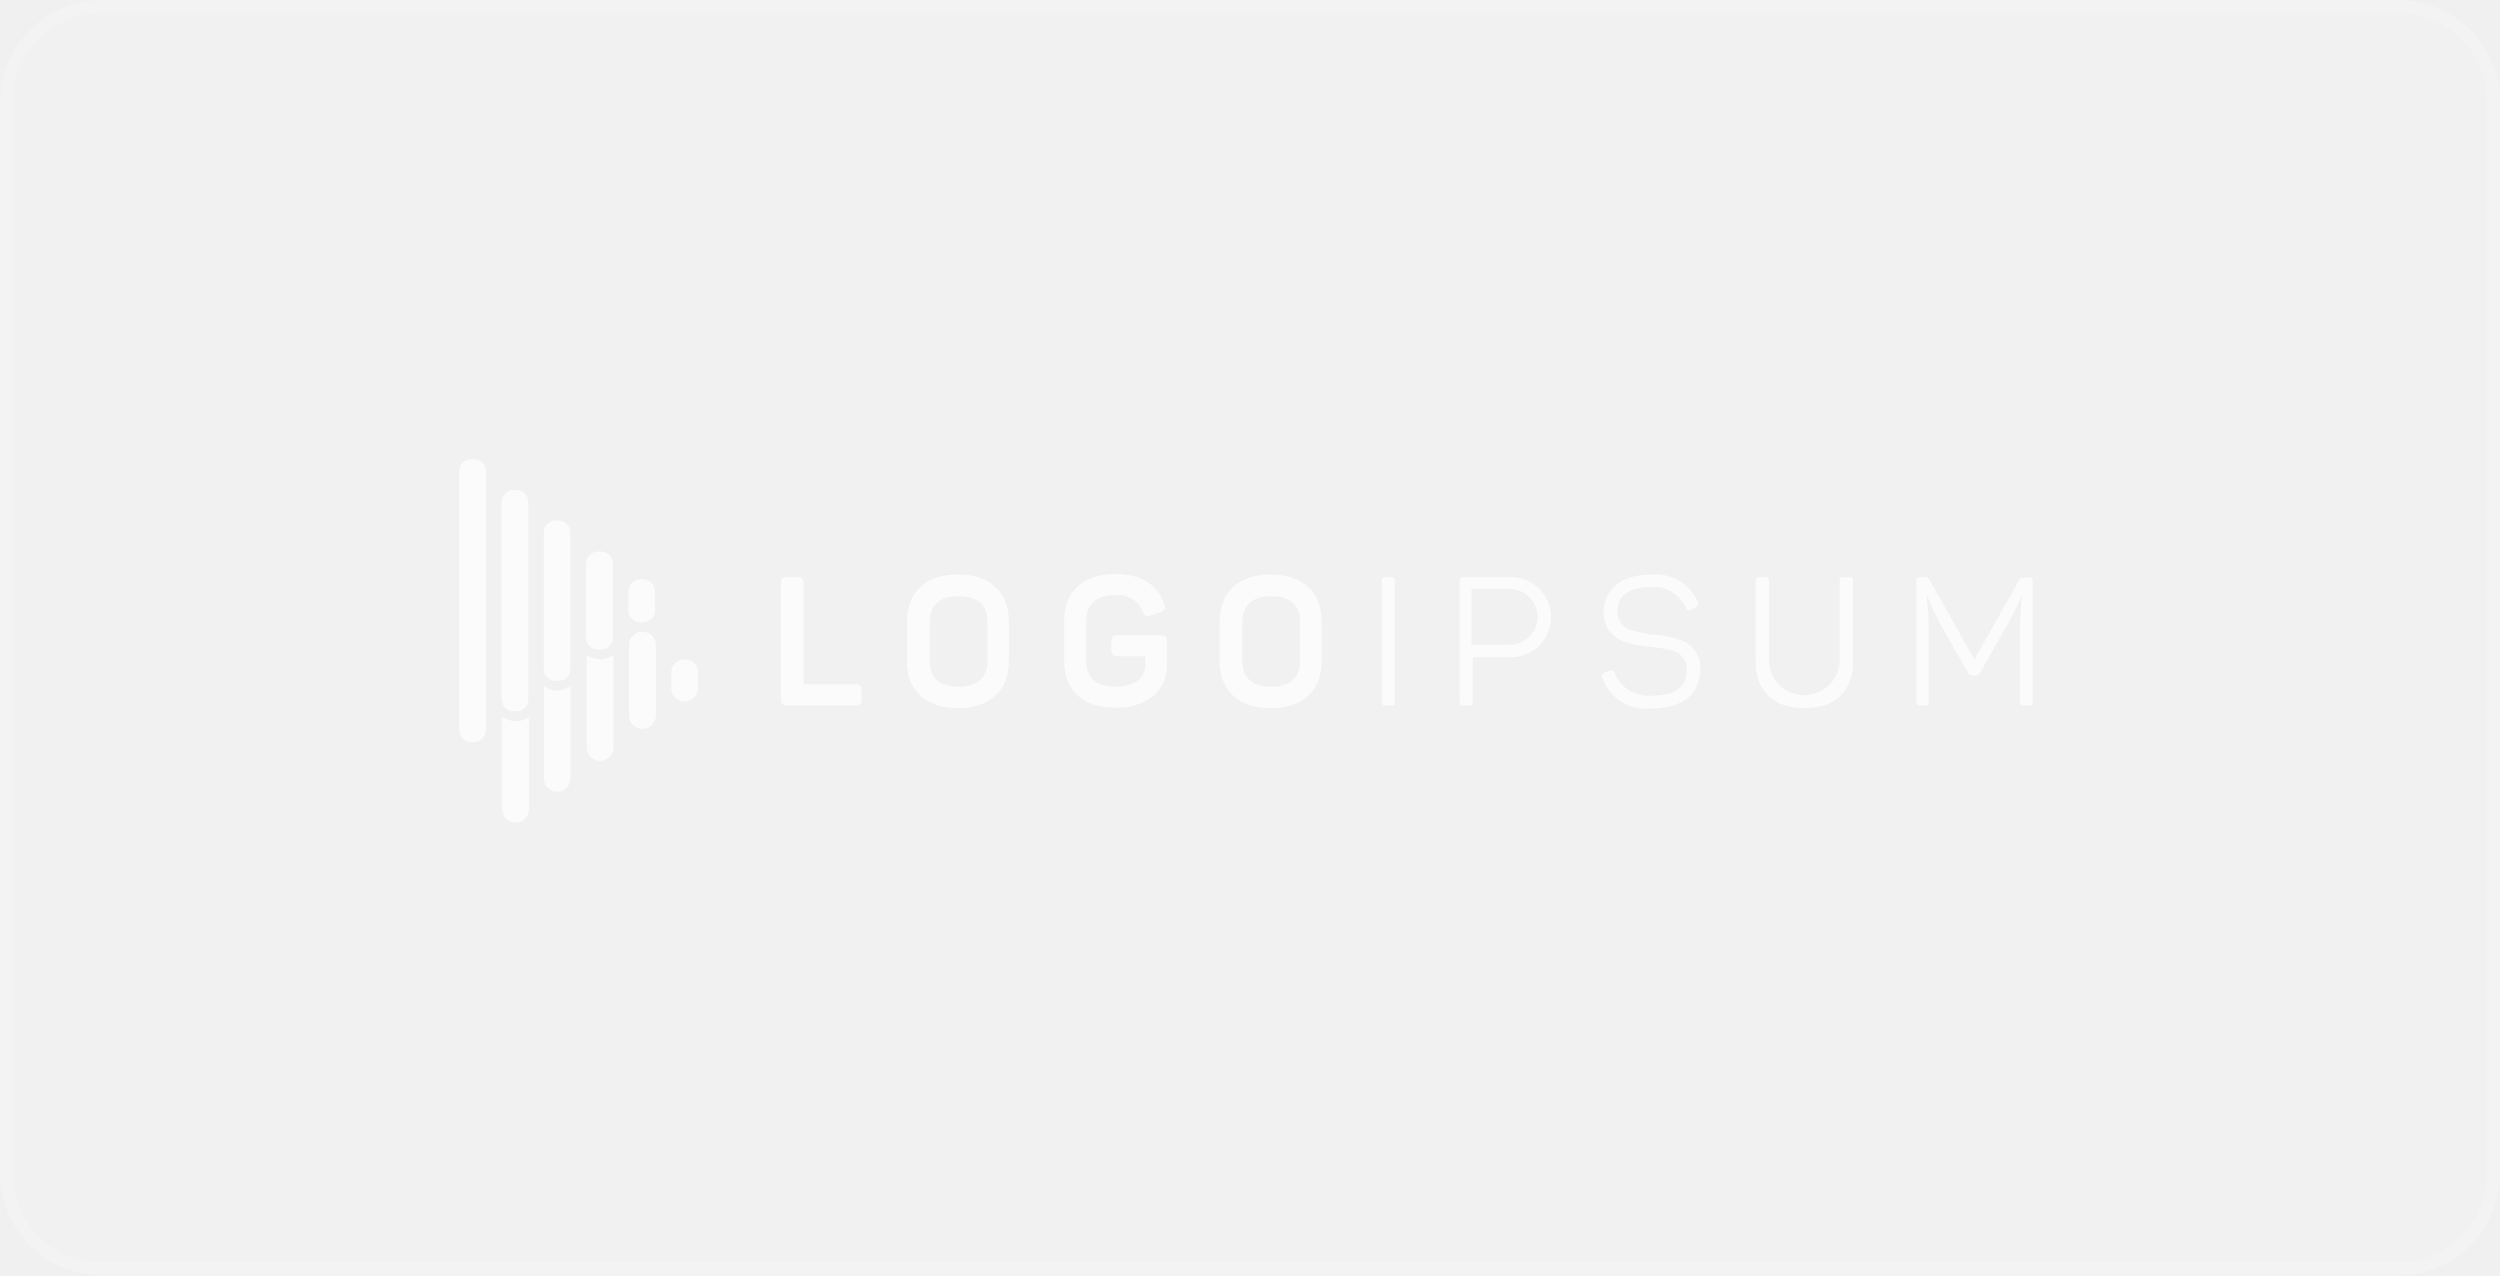
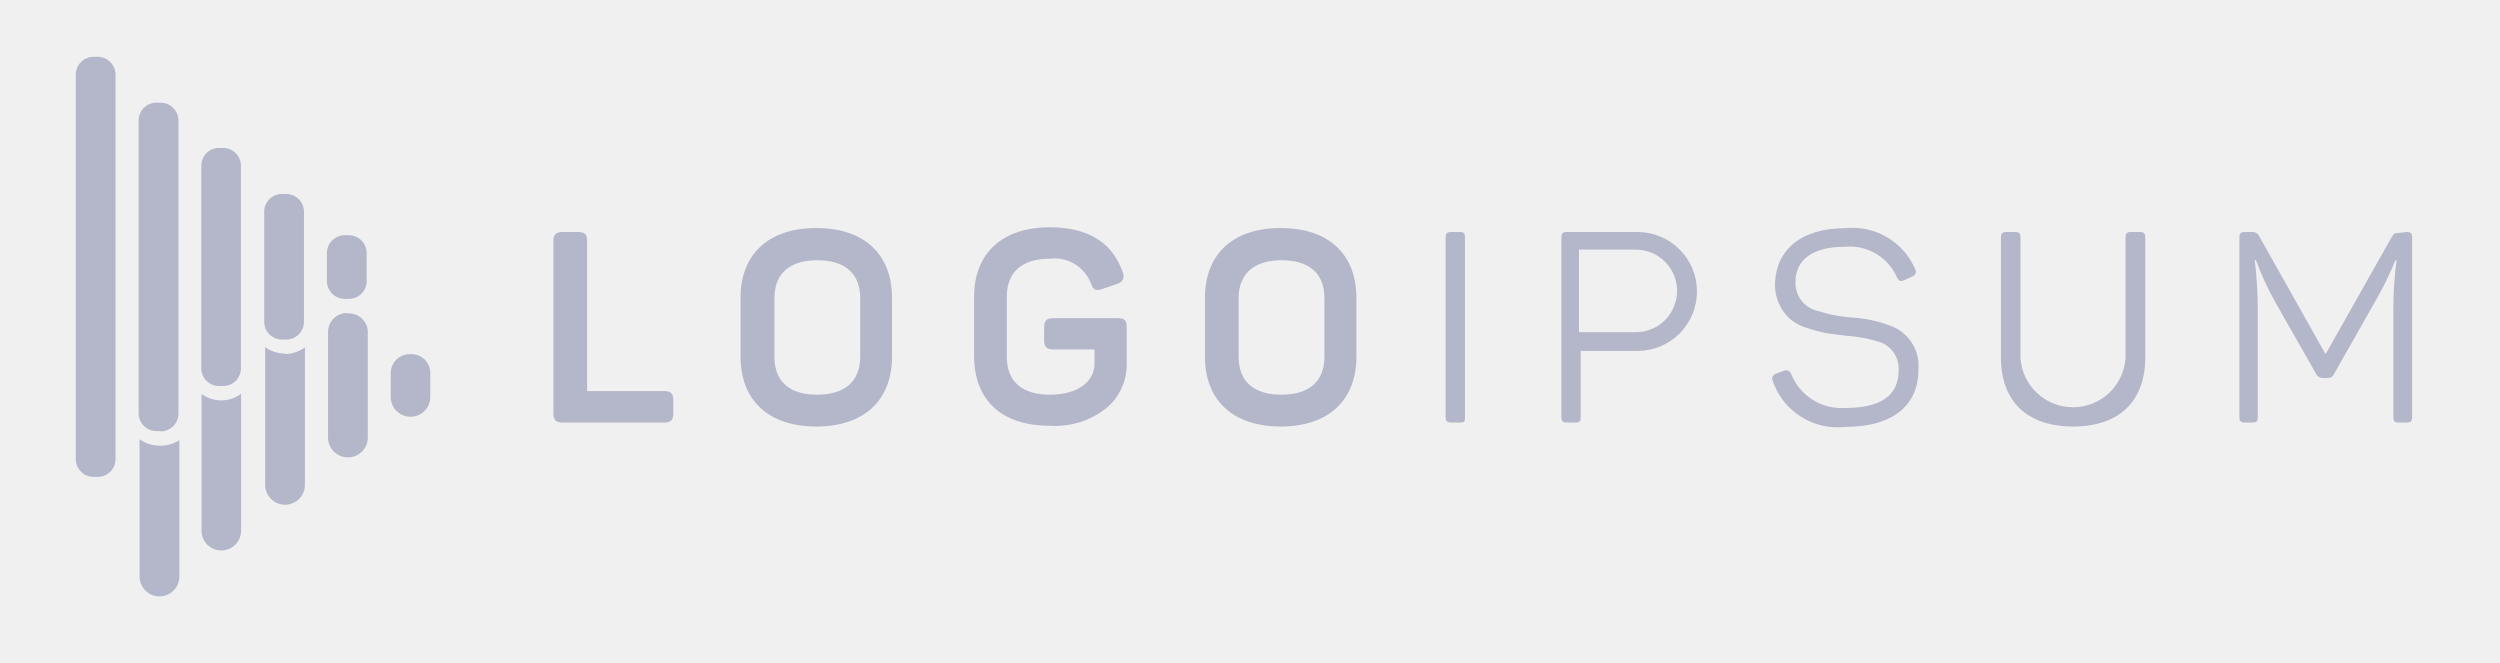
- <svg xmlns="http://www.w3.org/2000/svg" width="196" height="100" viewBox="0 0 196 100" fill="none">
-   <rect width="196" height="100" rx="8" fill="white" fill-opacity="0.04" />
-   <rect x="0.5" y="0.5" width="195" height="99" rx="7.5" stroke="white" stroke-opacity="0.15" />
-   <path d="M62.52 45.25C62.88 45.25 63 45.38 63 45.73V53.65H67.07C67.42 53.65 67.55 53.78 67.55 54.13V54.83C67.55 55.18 67.42 55.31 67.07 55.31H61.71C61.36 55.31 61.22 55.18 61.22 54.83V45.73C61.22 45.38 61.36 45.25 61.71 45.25H62.52Z" fill="white" fill-opacity="0.7" />
-   <path d="M71.1 48.74C71.1 46.43 72.56 45.04 75.1 45.04C77.64 45.04 79.1 46.43 79.1 48.74V51.82C79.1 54.13 77.63 55.52 75.1 55.52C72.57 55.52 71.1 54.13 71.1 51.82V48.74ZM77.42 48.74C77.42 47.44 76.61 46.74 75.15 46.74C73.69 46.74 72.89 47.45 72.89 48.74V51.84C72.89 53.15 73.69 53.84 75.15 53.84C76.61 53.84 77.42 53.12 77.42 51.84V48.74Z" fill="white" fill-opacity="0.7" />
-   <path d="M91.01 49.8C91.4 49.8 91.49 49.93 91.49 50.28V52.18C91.5 52.627 91.411 53.072 91.227 53.48C91.044 53.889 90.771 54.251 90.43 54.54C89.581 55.215 88.512 55.551 87.43 55.48C84.84 55.48 83.43 54.09 83.43 51.78V48.68C83.43 46.4 84.89 45 87.43 45C89.43 45 90.73 45.79 91.28 47.37C91.311 47.429 91.327 47.495 91.328 47.562C91.329 47.629 91.314 47.695 91.285 47.755C91.256 47.815 91.213 47.868 91.16 47.909C91.107 47.949 91.045 47.977 90.98 47.99L90.2 48.26C89.86 48.38 89.72 48.31 89.6 47.96C89.434 47.533 89.131 47.173 88.738 46.938C88.345 46.702 87.885 46.605 87.43 46.66C85.96 46.66 85.16 47.37 85.16 48.66V51.84C85.16 53.15 85.97 53.84 87.43 53.84C88.89 53.84 89.79 53.17 89.79 52.19V51.45H87.62C87.26 51.45 87.13 51.31 87.13 50.96V50.28C87.13 49.93 87.26 49.8 87.62 49.8H91.01Z" fill="white" fill-opacity="0.7" />
-   <path d="M95.62 48.74C95.62 46.43 97.08 45.04 99.62 45.04C102.16 45.04 103.62 46.43 103.62 48.74V51.82C103.62 54.13 102.15 55.52 99.62 55.52C97.09 55.52 95.62 54.13 95.62 51.82V48.74ZM101.93 48.74C101.93 47.44 101.12 46.74 99.67 46.74C98.22 46.74 97.4 47.45 97.4 48.74V51.84C97.4 53.15 98.21 53.84 99.67 53.84C101.13 53.84 101.93 53.12 101.93 51.84V48.74Z" fill="white" fill-opacity="0.7" />
-   <path d="M108.33 45.54C108.33 45.32 108.4 45.25 108.62 45.25H109.08C109.3 45.25 109.35 45.32 109.35 45.54V55.02C109.35 55.24 109.35 55.31 109.08 55.31H108.62C108.4 55.31 108.33 55.24 108.33 55.02V45.54Z" fill="white" fill-opacity="0.7" />
-   <path d="M118.46 45.25C119.293 45.25 120.092 45.581 120.681 46.17C121.27 46.758 121.6 47.557 121.6 48.39C121.6 49.223 121.27 50.022 120.681 50.61C120.092 51.199 119.293 51.53 118.46 51.53H115.46V55.02C115.46 55.24 115.41 55.31 115.2 55.31H114.73C114.52 55.31 114.44 55.24 114.44 55.02V45.54C114.44 45.32 114.52 45.25 114.73 45.25H118.46ZM118.37 50.54C118.657 50.54 118.94 50.484 119.205 50.374C119.469 50.264 119.71 50.104 119.912 49.901C120.114 49.699 120.275 49.459 120.385 49.194C120.494 48.93 120.55 48.646 120.55 48.36C120.55 48.074 120.494 47.79 120.385 47.526C120.275 47.261 120.114 47.021 119.912 46.819C119.71 46.616 119.469 46.456 119.205 46.346C118.94 46.236 118.657 46.18 118.37 46.18H115.37V50.54H118.37Z" fill="white" fill-opacity="0.7" />
-   <path d="M129.41 45.05C130.182 44.965 130.961 45.131 131.632 45.524C132.301 45.916 132.827 46.515 133.13 47.23C133.21 47.39 133.13 47.52 132.97 47.6L132.53 47.8C132.35 47.87 132.28 47.86 132.17 47.67C131.944 47.139 131.554 46.694 131.058 46.4C130.562 46.105 129.985 45.975 129.41 46.03C127.72 46.03 126.8 46.7 126.8 47.9C126.791 48.267 126.914 48.625 127.147 48.908C127.381 49.191 127.708 49.38 128.07 49.44C128.608 49.615 129.166 49.723 129.73 49.76C130.414 49.797 131.088 49.935 131.73 50.17C132.223 50.326 132.647 50.647 132.931 51.078C133.215 51.51 133.342 52.026 133.29 52.54C133.29 54.41 131.93 55.54 129.43 55.54C128.61 55.634 127.783 55.444 127.086 55.002C126.389 54.56 125.865 53.892 125.6 53.11C125.583 53.075 125.573 53.035 125.572 52.996C125.572 52.956 125.58 52.916 125.596 52.88C125.612 52.844 125.636 52.812 125.666 52.786C125.696 52.76 125.732 52.741 125.77 52.73L126.21 52.57C126.245 52.556 126.282 52.549 126.32 52.55C126.357 52.551 126.394 52.56 126.428 52.576C126.462 52.592 126.492 52.615 126.516 52.643C126.541 52.671 126.559 52.704 126.57 52.74C126.794 53.305 127.192 53.784 127.706 54.108C128.22 54.431 128.824 54.583 129.43 54.54C131.32 54.54 132.25 53.88 132.25 52.54C132.268 52.188 132.16 51.841 131.946 51.561C131.732 51.281 131.425 51.085 131.08 51.01C130.563 50.856 130.029 50.762 129.49 50.73L128.41 50.59C128.072 50.518 127.739 50.428 127.41 50.32C127.086 50.222 126.784 50.063 126.52 49.85C126.255 49.61 126.046 49.314 125.908 48.984C125.769 48.654 125.705 48.298 125.72 47.94C125.79 46.19 127.1 45.05 129.41 45.05Z" fill="white" fill-opacity="0.7" />
-   <path d="M138.68 51.89C138.722 52.597 139.033 53.261 139.549 53.747C140.065 54.233 140.747 54.503 141.455 54.503C142.163 54.503 142.845 54.233 143.361 53.747C143.877 53.261 144.187 52.597 144.23 51.89V45.54C144.23 45.32 144.3 45.25 144.52 45.25H144.98C145.2 45.25 145.27 45.32 145.27 45.54V51.88C145.27 54.15 143.93 55.52 141.46 55.52C138.99 55.52 137.65 54.15 137.65 51.88V45.54C137.65 45.32 137.72 45.25 137.93 45.25H138.4C138.61 45.25 138.68 45.32 138.68 45.54V51.89Z" fill="white" fill-opacity="0.7" />
-   <path d="M159.07 45.25C159.29 45.25 159.36 45.32 159.36 45.54V55.02C159.36 55.24 159.29 55.31 159.07 55.31H158.65C158.44 55.31 158.37 55.24 158.37 55.02V49.25C158.37 48.41 158.427 47.572 158.54 46.74H158.48C158.168 47.501 157.803 48.239 157.39 48.95L155.24 52.74C155.214 52.806 155.168 52.862 155.109 52.901C155.05 52.941 154.981 52.961 154.91 52.96H154.63C154.558 52.96 154.488 52.94 154.427 52.901C154.367 52.862 154.319 52.806 154.29 52.74L152.11 48.91C151.723 48.209 151.389 47.481 151.11 46.73H151.05C151.152 47.569 151.206 48.414 151.21 49.26V55.02C151.21 55.24 151.14 55.31 150.92 55.31H150.53C150.31 55.31 150.24 55.24 150.24 55.02V45.54C150.24 45.32 150.31 45.25 150.53 45.25H150.89C150.972 45.242 151.055 45.26 151.126 45.301C151.198 45.343 151.255 45.405 151.29 45.48L154.79 51.7L158.27 45.54C158.38 45.33 158.44 45.3 158.66 45.3L159.07 45.25Z" fill="white" fill-opacity="0.7" />
-   <path d="M44.73 53.79V61.02C44.73 61.297 44.62 61.563 44.424 61.759C44.228 61.955 43.962 62.065 43.685 62.065C43.408 62.065 43.142 61.955 42.946 61.759C42.75 61.563 42.64 61.297 42.64 61.02V53.8C42.931 54.013 43.28 54.131 43.64 54.14C44.033 54.151 44.417 54.028 44.73 53.79ZM53.63 51.7C53.365 51.7 53.11 51.805 52.923 51.993C52.735 52.18 52.63 52.435 52.63 52.7V53.96C52.63 54.237 52.74 54.503 52.936 54.699C53.132 54.895 53.398 55.005 53.675 55.005C53.952 55.005 54.218 54.895 54.414 54.699C54.61 54.503 54.72 54.237 54.72 53.96V52.75C54.728 52.607 54.705 52.463 54.652 52.33C54.599 52.196 54.519 52.075 54.415 51.976C54.312 51.876 54.188 51.8 54.053 51.752C53.917 51.705 53.773 51.687 53.63 51.7ZM40.37 56.53C40.01 56.519 39.662 56.401 39.37 56.19V63.44C39.37 63.718 39.481 63.986 39.678 64.183C39.874 64.379 40.142 64.49 40.42 64.49C40.699 64.49 40.966 64.379 41.163 64.183C41.359 63.986 41.47 63.718 41.47 63.44V56.24C41.144 56.451 40.758 56.553 40.37 56.53ZM50.37 49.53C50.234 49.523 50.099 49.544 49.972 49.591C49.845 49.639 49.729 49.711 49.63 49.805C49.532 49.898 49.454 50.011 49.401 50.135C49.347 50.26 49.32 50.394 49.32 50.53V56.1C49.32 56.379 49.431 56.646 49.627 56.843C49.825 57.039 50.092 57.15 50.37 57.15C50.648 57.15 50.916 57.039 51.112 56.843C51.309 56.646 51.42 56.379 51.42 56.1V50.6C51.428 50.456 51.405 50.311 51.351 50.177C51.298 50.043 51.217 49.921 51.112 49.822C51.007 49.722 50.883 49.646 50.746 49.599C50.609 49.552 50.464 49.535 50.32 49.55L50.37 49.53ZM47.05 51.67C46.673 51.667 46.307 51.549 46 51.33V58.6C46 58.879 46.111 59.146 46.307 59.343C46.505 59.539 46.772 59.65 47.05 59.65C47.328 59.65 47.596 59.539 47.792 59.343C47.989 59.146 48.1 58.879 48.1 58.6V51.34C47.783 51.576 47.395 51.7 47 51.69L47.05 51.67ZM38.1 57.24V36.93C38.097 36.682 37.997 36.446 37.821 36.272C37.645 36.098 37.408 36 37.16 36H36.94C36.692 36 36.455 36.098 36.279 36.272C36.103 36.446 36.003 36.682 36 36.93V57.24C36 57.489 36.099 57.728 36.275 57.905C36.452 58.081 36.691 58.18 36.94 58.18H37.16C37.409 58.18 37.648 58.081 37.825 57.905C38.001 57.728 38.1 57.489 38.1 57.24ZM40.48 55.76H40.26C40.011 55.76 39.772 55.661 39.595 55.485C39.419 55.308 39.32 55.069 39.32 54.82V39.35C39.323 39.102 39.423 38.866 39.599 38.692C39.775 38.518 40.012 38.42 40.26 38.42H40.48C40.728 38.42 40.965 38.518 41.141 38.692C41.317 38.866 41.417 39.102 41.42 39.35V54.84C41.42 55.089 41.321 55.328 41.145 55.505C40.968 55.681 40.729 55.78 40.48 55.78V55.76ZM43.79 53.38H43.56C43.313 53.38 43.077 53.282 42.902 53.108C42.728 52.933 42.63 52.697 42.63 52.45V41.75C42.629 41.627 42.652 41.505 42.698 41.391C42.744 41.277 42.812 41.173 42.899 41.086C42.985 40.998 43.088 40.929 43.202 40.882C43.315 40.834 43.437 40.81 43.56 40.81H43.79C44.038 40.813 44.274 40.913 44.448 41.089C44.622 41.265 44.72 41.502 44.72 41.75V52.45C44.72 52.697 44.622 52.933 44.448 53.108C44.273 53.282 44.037 53.38 43.79 53.38ZM47.1 50.93H46.89C46.642 50.93 46.405 50.832 46.229 50.658C46.053 50.484 45.953 50.248 45.95 50V44.24C45.942 44.112 45.96 43.983 46.004 43.862C46.047 43.741 46.115 43.63 46.203 43.536C46.291 43.442 46.398 43.368 46.516 43.317C46.634 43.266 46.761 43.24 46.89 43.24H47.11C47.359 43.24 47.598 43.339 47.775 43.515C47.951 43.692 48.05 43.931 48.05 44.18V49.98C48.051 50.104 48.028 50.228 47.981 50.343C47.935 50.458 47.866 50.563 47.778 50.651C47.691 50.739 47.587 50.81 47.472 50.858C47.357 50.905 47.234 50.93 47.11 50.93H47.1ZM50.42 48.78H50.2C49.951 48.78 49.712 48.681 49.535 48.505C49.359 48.328 49.26 48.089 49.26 47.84V46.35C49.263 46.102 49.363 45.866 49.539 45.692C49.715 45.518 49.952 45.42 50.2 45.42H50.42C50.668 45.42 50.905 45.518 51.081 45.692C51.257 45.866 51.357 46.102 51.36 46.35V47.84C51.36 48.088 51.262 48.325 51.088 48.501C50.914 48.677 50.678 48.777 50.43 48.78H50.42Z" fill="white" fill-opacity="0.7" />
+ <svg xmlns="http://www.w3.org/2000/svg" width="132" height="35" viewBox="0 0 132 35" fill="none">
+   <path d="M30.52 12.25C30.88 12.25 31 12.38 31 12.73V20.65H35.07C35.42 20.65 35.55 20.78 35.55 21.13V21.83C35.55 22.18 35.42 22.31 35.07 22.31H29.71C29.36 22.31 29.22 22.18 29.22 21.83V12.73C29.22 12.38 29.36 12.25 29.71 12.25H30.52Z" fill="#B4B7C9" />
+   <path d="M39.1 15.74C39.1 13.43 40.56 12.04 43.1 12.04C45.64 12.04 47.1 13.43 47.1 15.74V18.82C47.1 21.13 45.63 22.52 43.1 22.52C40.57 22.52 39.1 21.13 39.1 18.82V15.74ZM45.42 15.74C45.42 14.44 44.61 13.74 43.15 13.74C41.69 13.74 40.89 14.45 40.89 15.74V18.84C40.89 20.15 41.69 20.84 43.15 20.84C44.61 20.84 45.42 20.12 45.42 18.84V15.74Z" fill="#B4B7C9" />
+   <path d="M59.01 16.8C59.4 16.8 59.49 16.93 59.49 17.28V19.18C59.5 19.628 59.411 20.072 59.227 20.48C59.044 20.889 58.771 21.251 58.43 21.54C57.581 22.215 56.512 22.551 55.43 22.48C52.84 22.48 51.43 21.09 51.43 18.78V15.68C51.43 13.4 52.89 12 55.43 12C57.43 12 58.73 12.79 59.28 14.37C59.31 14.429 59.327 14.495 59.328 14.562C59.329 14.629 59.314 14.695 59.285 14.755C59.256 14.815 59.213 14.868 59.16 14.909C59.107 14.949 59.045 14.977 58.98 14.99L58.2 15.26C57.86 15.38 57.72 15.31 57.6 14.96C57.434 14.533 57.131 14.173 56.738 13.938C56.345 13.702 55.885 13.604 55.43 13.66C53.96 13.66 53.16 14.37 53.16 15.66V18.84C53.16 20.15 53.97 20.84 55.43 20.84C56.89 20.84 57.79 20.17 57.79 19.19V18.45H55.62C55.26 18.45 55.13 18.31 55.13 17.96V17.28C55.13 16.93 55.26 16.8 55.62 16.8H59.01Z" fill="#B4B7C9" />
+   <path d="M63.62 15.74C63.62 13.43 65.08 12.04 67.62 12.04C70.16 12.04 71.62 13.43 71.62 15.74V18.82C71.62 21.13 70.15 22.52 67.62 22.52C65.09 22.52 63.62 21.13 63.62 18.82V15.74ZM69.93 15.74C69.93 14.44 69.12 13.74 67.67 13.74C66.22 13.74 65.4 14.45 65.4 15.74V18.84C65.4 20.15 66.21 20.84 67.67 20.84C69.13 20.84 69.93 20.12 69.93 18.84V15.74Z" fill="#B4B7C9" />
+   <path d="M76.33 12.54C76.33 12.32 76.4 12.25 76.62 12.25H77.08C77.3 12.25 77.35 12.32 77.35 12.54V22.02C77.35 22.24 77.35 22.31 77.08 22.31H76.62C76.4 22.31 76.33 22.24 76.33 22.02V12.54Z" fill="#B4B7C9" />
+   <path d="M86.46 12.25C87.293 12.25 88.092 12.581 88.681 13.17C89.27 13.758 89.6 14.557 89.6 15.39C89.6 16.223 89.27 17.021 88.681 17.61C88.092 18.199 87.293 18.53 86.46 18.53H83.46V22.02C83.46 22.24 83.41 22.31 83.2 22.31H82.73C82.52 22.31 82.44 22.24 82.44 22.02V12.54C82.44 12.32 82.52 12.25 82.73 12.25H86.46ZM86.37 17.54C86.657 17.54 86.94 17.484 87.205 17.374C87.469 17.265 87.71 17.104 87.912 16.901C88.114 16.699 88.275 16.459 88.385 16.194C88.494 15.93 88.55 15.646 88.55 15.36C88.55 15.074 88.494 14.79 88.385 14.526C88.275 14.261 88.114 14.021 87.912 13.819C87.71 13.616 87.469 13.456 87.205 13.346C86.94 13.236 86.657 13.18 86.37 13.18H83.37V17.54H86.37Z" fill="#B4B7C9" />
+   <path d="M97.41 12.05C98.182 11.965 98.961 12.131 99.632 12.524C100.301 12.916 100.827 13.515 101.13 14.23C101.21 14.39 101.13 14.52 100.97 14.6L100.53 14.8C100.35 14.87 100.28 14.86 100.17 14.67C99.944 14.139 99.554 13.694 99.058 13.399C98.562 13.105 97.985 12.975 97.41 13.03C95.72 13.03 94.8 13.7 94.8 14.9C94.79 15.267 94.914 15.625 95.147 15.908C95.38 16.191 95.708 16.38 96.07 16.44C96.608 16.616 97.166 16.723 97.73 16.76C98.414 16.797 99.088 16.935 99.73 17.17C100.223 17.326 100.647 17.647 100.931 18.078C101.215 18.51 101.342 19.026 101.29 19.54C101.29 21.41 99.93 22.54 97.43 22.54C96.61 22.634 95.783 22.444 95.086 22.002C94.389 21.56 93.865 20.892 93.6 20.11C93.583 20.075 93.573 20.035 93.572 19.996C93.572 19.956 93.58 19.916 93.596 19.88C93.612 19.844 93.636 19.811 93.666 19.786C93.696 19.76 93.732 19.741 93.77 19.73L94.21 19.57C94.245 19.556 94.282 19.549 94.32 19.55C94.357 19.551 94.394 19.56 94.428 19.576C94.462 19.592 94.492 19.615 94.516 19.643C94.541 19.671 94.559 19.704 94.57 19.74C94.794 20.305 95.192 20.784 95.706 21.108C96.22 21.431 96.824 21.583 97.43 21.54C99.32 21.54 100.25 20.88 100.25 19.54C100.268 19.188 100.16 18.841 99.946 18.561C99.731 18.28 99.425 18.085 99.08 18.01C98.563 17.856 98.029 17.762 97.49 17.73L96.41 17.59C96.072 17.518 95.739 17.428 95.41 17.32C95.086 17.222 94.784 17.063 94.52 16.85C94.255 16.61 94.046 16.314 93.908 15.984C93.769 15.654 93.705 15.298 93.72 14.94C93.79 13.19 95.1 12.05 97.41 12.05Z" fill="#B4B7C9" />
+   <path d="M106.68 18.89C106.722 19.597 107.033 20.262 107.549 20.747C108.065 21.233 108.747 21.503 109.455 21.503C110.163 21.503 110.845 21.233 111.361 20.747C111.877 20.262 112.187 19.597 112.23 18.89V12.54C112.23 12.32 112.3 12.25 112.52 12.25H112.98C113.2 12.25 113.27 12.32 113.27 12.54V18.88C113.27 21.15 111.93 22.52 109.46 22.52C106.99 22.52 105.65 21.15 105.65 18.88V12.54C105.65 12.32 105.72 12.25 105.93 12.25H106.4C106.61 12.25 106.68 12.32 106.68 12.54V18.89Z" fill="#B4B7C9" />
+   <path d="M127.07 12.25C127.29 12.25 127.36 12.32 127.36 12.54V22.02C127.36 22.24 127.29 22.31 127.07 22.31H126.65C126.44 22.31 126.37 22.24 126.37 22.02V16.25C126.37 15.411 126.427 14.572 126.54 13.74H126.48C126.168 14.501 125.803 15.239 125.39 15.95L123.24 19.74C123.214 19.806 123.168 19.862 123.109 19.901C123.05 19.941 122.981 19.961 122.91 19.96H122.63C122.558 19.96 122.488 19.94 122.427 19.901C122.367 19.862 122.319 19.806 122.29 19.74L120.11 15.91C119.723 15.209 119.389 14.481 119.11 13.73H119.05C119.152 14.569 119.206 15.414 119.21 16.26V22.02C119.21 22.24 119.14 22.31 118.92 22.31H118.53C118.31 22.31 118.24 22.24 118.24 22.02V12.54C118.24 12.32 118.31 12.25 118.53 12.25H118.89C118.972 12.242 119.055 12.26 119.126 12.302C119.198 12.343 119.255 12.405 119.29 12.48L122.79 18.7L126.27 12.54C126.38 12.33 126.44 12.3 126.66 12.3L127.07 12.25Z" fill="#B4B7C9" />
+   <path d="M12.73 20.79V28.02C12.73 28.297 12.62 28.563 12.424 28.759C12.228 28.955 11.962 29.065 11.685 29.065C11.408 29.065 11.142 28.955 10.946 28.759C10.75 28.563 10.64 28.297 10.64 28.02V20.8C10.931 21.012 11.28 21.131 11.64 21.14C12.033 21.151 12.417 21.028 12.73 20.79ZM21.63 18.7C21.365 18.7 21.11 18.805 20.923 18.993C20.735 19.18 20.63 19.435 20.63 19.7V20.96C20.63 21.237 20.74 21.503 20.936 21.699C21.132 21.895 21.398 22.005 21.675 22.005C21.952 22.005 22.218 21.895 22.414 21.699C22.61 21.503 22.72 21.237 22.72 20.96V19.75C22.728 19.607 22.705 19.463 22.652 19.33C22.599 19.196 22.519 19.075 22.415 18.976C22.312 18.876 22.188 18.8 22.053 18.752C21.917 18.705 21.773 18.687 21.63 18.7ZM8.37 23.53C8.01 23.519 7.662 23.401 7.37 23.19V30.44C7.37 30.718 7.481 30.986 7.678 31.183C7.874 31.379 8.142 31.49 8.42 31.49C8.698 31.49 8.966 31.379 9.162 31.183C9.359 30.986 9.47 30.718 9.47 30.44V23.24C9.143 23.451 8.758 23.553 8.37 23.53ZM18.37 16.53C18.235 16.523 18.099 16.544 17.972 16.591C17.845 16.639 17.729 16.711 17.63 16.805C17.532 16.898 17.454 17.011 17.401 17.135C17.347 17.26 17.32 17.394 17.32 17.53V23.1C17.32 23.378 17.431 23.646 17.628 23.843C17.825 24.039 18.091 24.15 18.37 24.15C18.648 24.15 18.916 24.039 19.113 23.843C19.309 23.646 19.42 23.378 19.42 23.1V17.6C19.428 17.456 19.405 17.311 19.351 17.177C19.298 17.043 19.217 16.921 19.112 16.822C19.007 16.722 18.883 16.646 18.746 16.599C18.609 16.552 18.464 16.535 18.32 16.55L18.37 16.53ZM15.05 18.67C14.673 18.667 14.307 18.549 14 18.33V25.6C14 25.878 14.111 26.146 14.307 26.343C14.505 26.539 14.771 26.65 15.05 26.65C15.329 26.65 15.595 26.539 15.793 26.343C15.989 26.146 16.1 25.878 16.1 25.6V18.34C15.783 18.576 15.396 18.7 15 18.69L15.05 18.67ZM6.1 24.24V3.93C6.097 3.682 5.997 3.446 5.821 3.272C5.645 3.098 5.408 3 5.16 3H4.94C4.692 3 4.455 3.098 4.279 3.272C4.103 3.446 4.003 3.682 4 3.93V24.24C4 24.489 4.099 24.728 4.275 24.905C4.452 25.081 4.691 25.18 4.94 25.18H5.16C5.409 25.18 5.648 25.081 5.825 24.905C6.001 24.728 6.1 24.489 6.1 24.24ZM8.48 22.76H8.26C8.011 22.76 7.772 22.661 7.595 22.485C7.419 22.308 7.32 22.069 7.32 21.82V6.35C7.323 6.102 7.423 5.866 7.599 5.692C7.775 5.518 8.012 5.42 8.26 5.42H8.48C8.728 5.42 8.965 5.518 9.141 5.692C9.317 5.866 9.417 6.102 9.42 6.35V21.84C9.42 22.089 9.321 22.328 9.145 22.505C8.968 22.681 8.729 22.78 8.48 22.78V22.76ZM11.79 20.38H11.56C11.313 20.38 11.077 20.282 10.902 20.108C10.728 19.933 10.63 19.697 10.63 19.45V8.75C10.629 8.627 10.652 8.505 10.698 8.391C10.744 8.277 10.812 8.173 10.899 8.086C10.985 7.998 11.088 7.929 11.202 7.882C11.315 7.834 11.437 7.81 11.56 7.81H11.79C12.038 7.813 12.274 7.913 12.448 8.089C12.622 8.265 12.72 8.502 12.72 8.75V19.45C12.72 19.697 12.622 19.933 12.448 20.108C12.273 20.282 12.037 20.38 11.79 20.38ZM15.1 17.93H14.89C14.642 17.93 14.405 17.832 14.229 17.658C14.053 17.484 13.953 17.248 13.95 17V11.24C13.942 11.112 13.96 10.983 14.004 10.862C14.047 10.741 14.115 10.63 14.203 10.536C14.291 10.442 14.398 10.368 14.516 10.317C14.634 10.266 14.761 10.24 14.89 10.24H15.11C15.359 10.24 15.598 10.339 15.775 10.515C15.951 10.692 16.05 10.931 16.05 11.18V16.98C16.051 17.104 16.028 17.228 15.981 17.343C15.935 17.458 15.866 17.563 15.778 17.651C15.691 17.739 15.587 17.81 15.472 17.858C15.357 17.905 15.234 17.93 15.11 17.93H15.1ZM18.42 15.78H18.2C17.951 15.78 17.712 15.681 17.535 15.505C17.359 15.328 17.26 15.089 17.26 14.84V13.35C17.263 13.102 17.363 12.866 17.539 12.692C17.715 12.518 17.952 12.42 18.2 12.42H18.42C18.668 12.42 18.905 12.518 19.081 12.692C19.257 12.866 19.357 13.102 19.36 13.35V14.84C19.36 15.088 19.262 15.325 19.088 15.501C18.914 15.677 18.678 15.777 18.43 15.78H18.42Z" fill="#B4B7C9" />
</svg>
